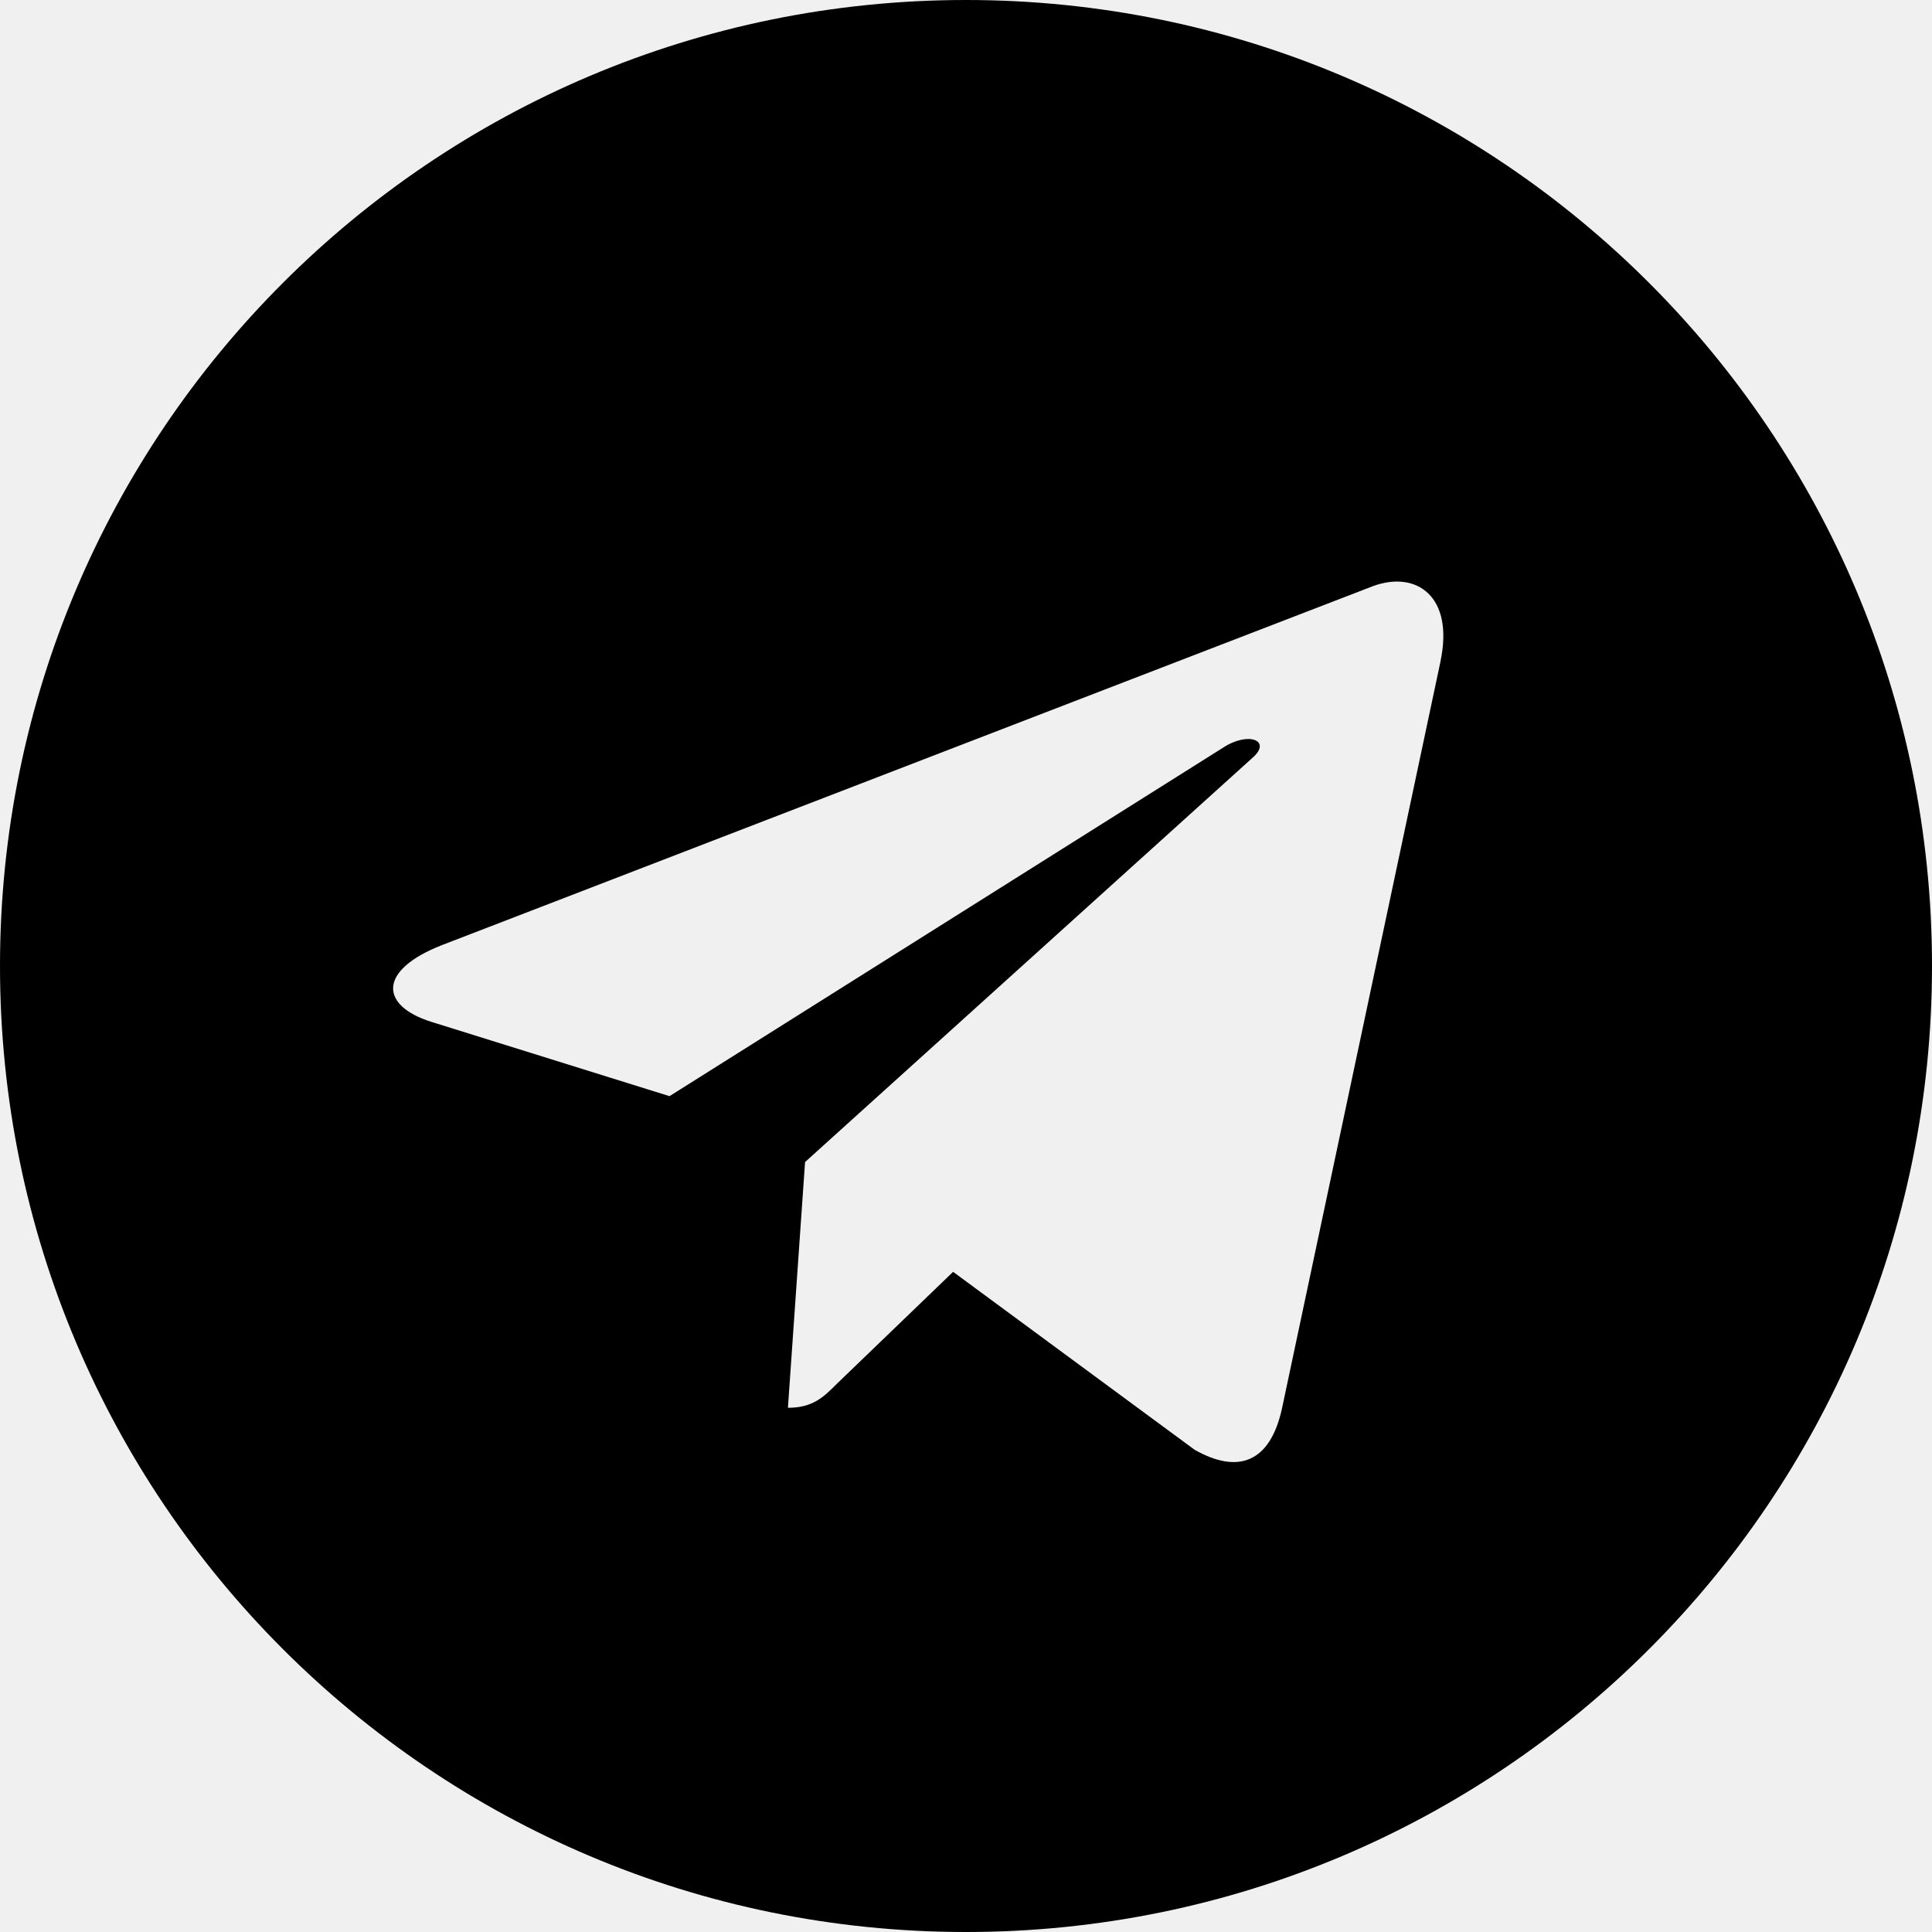
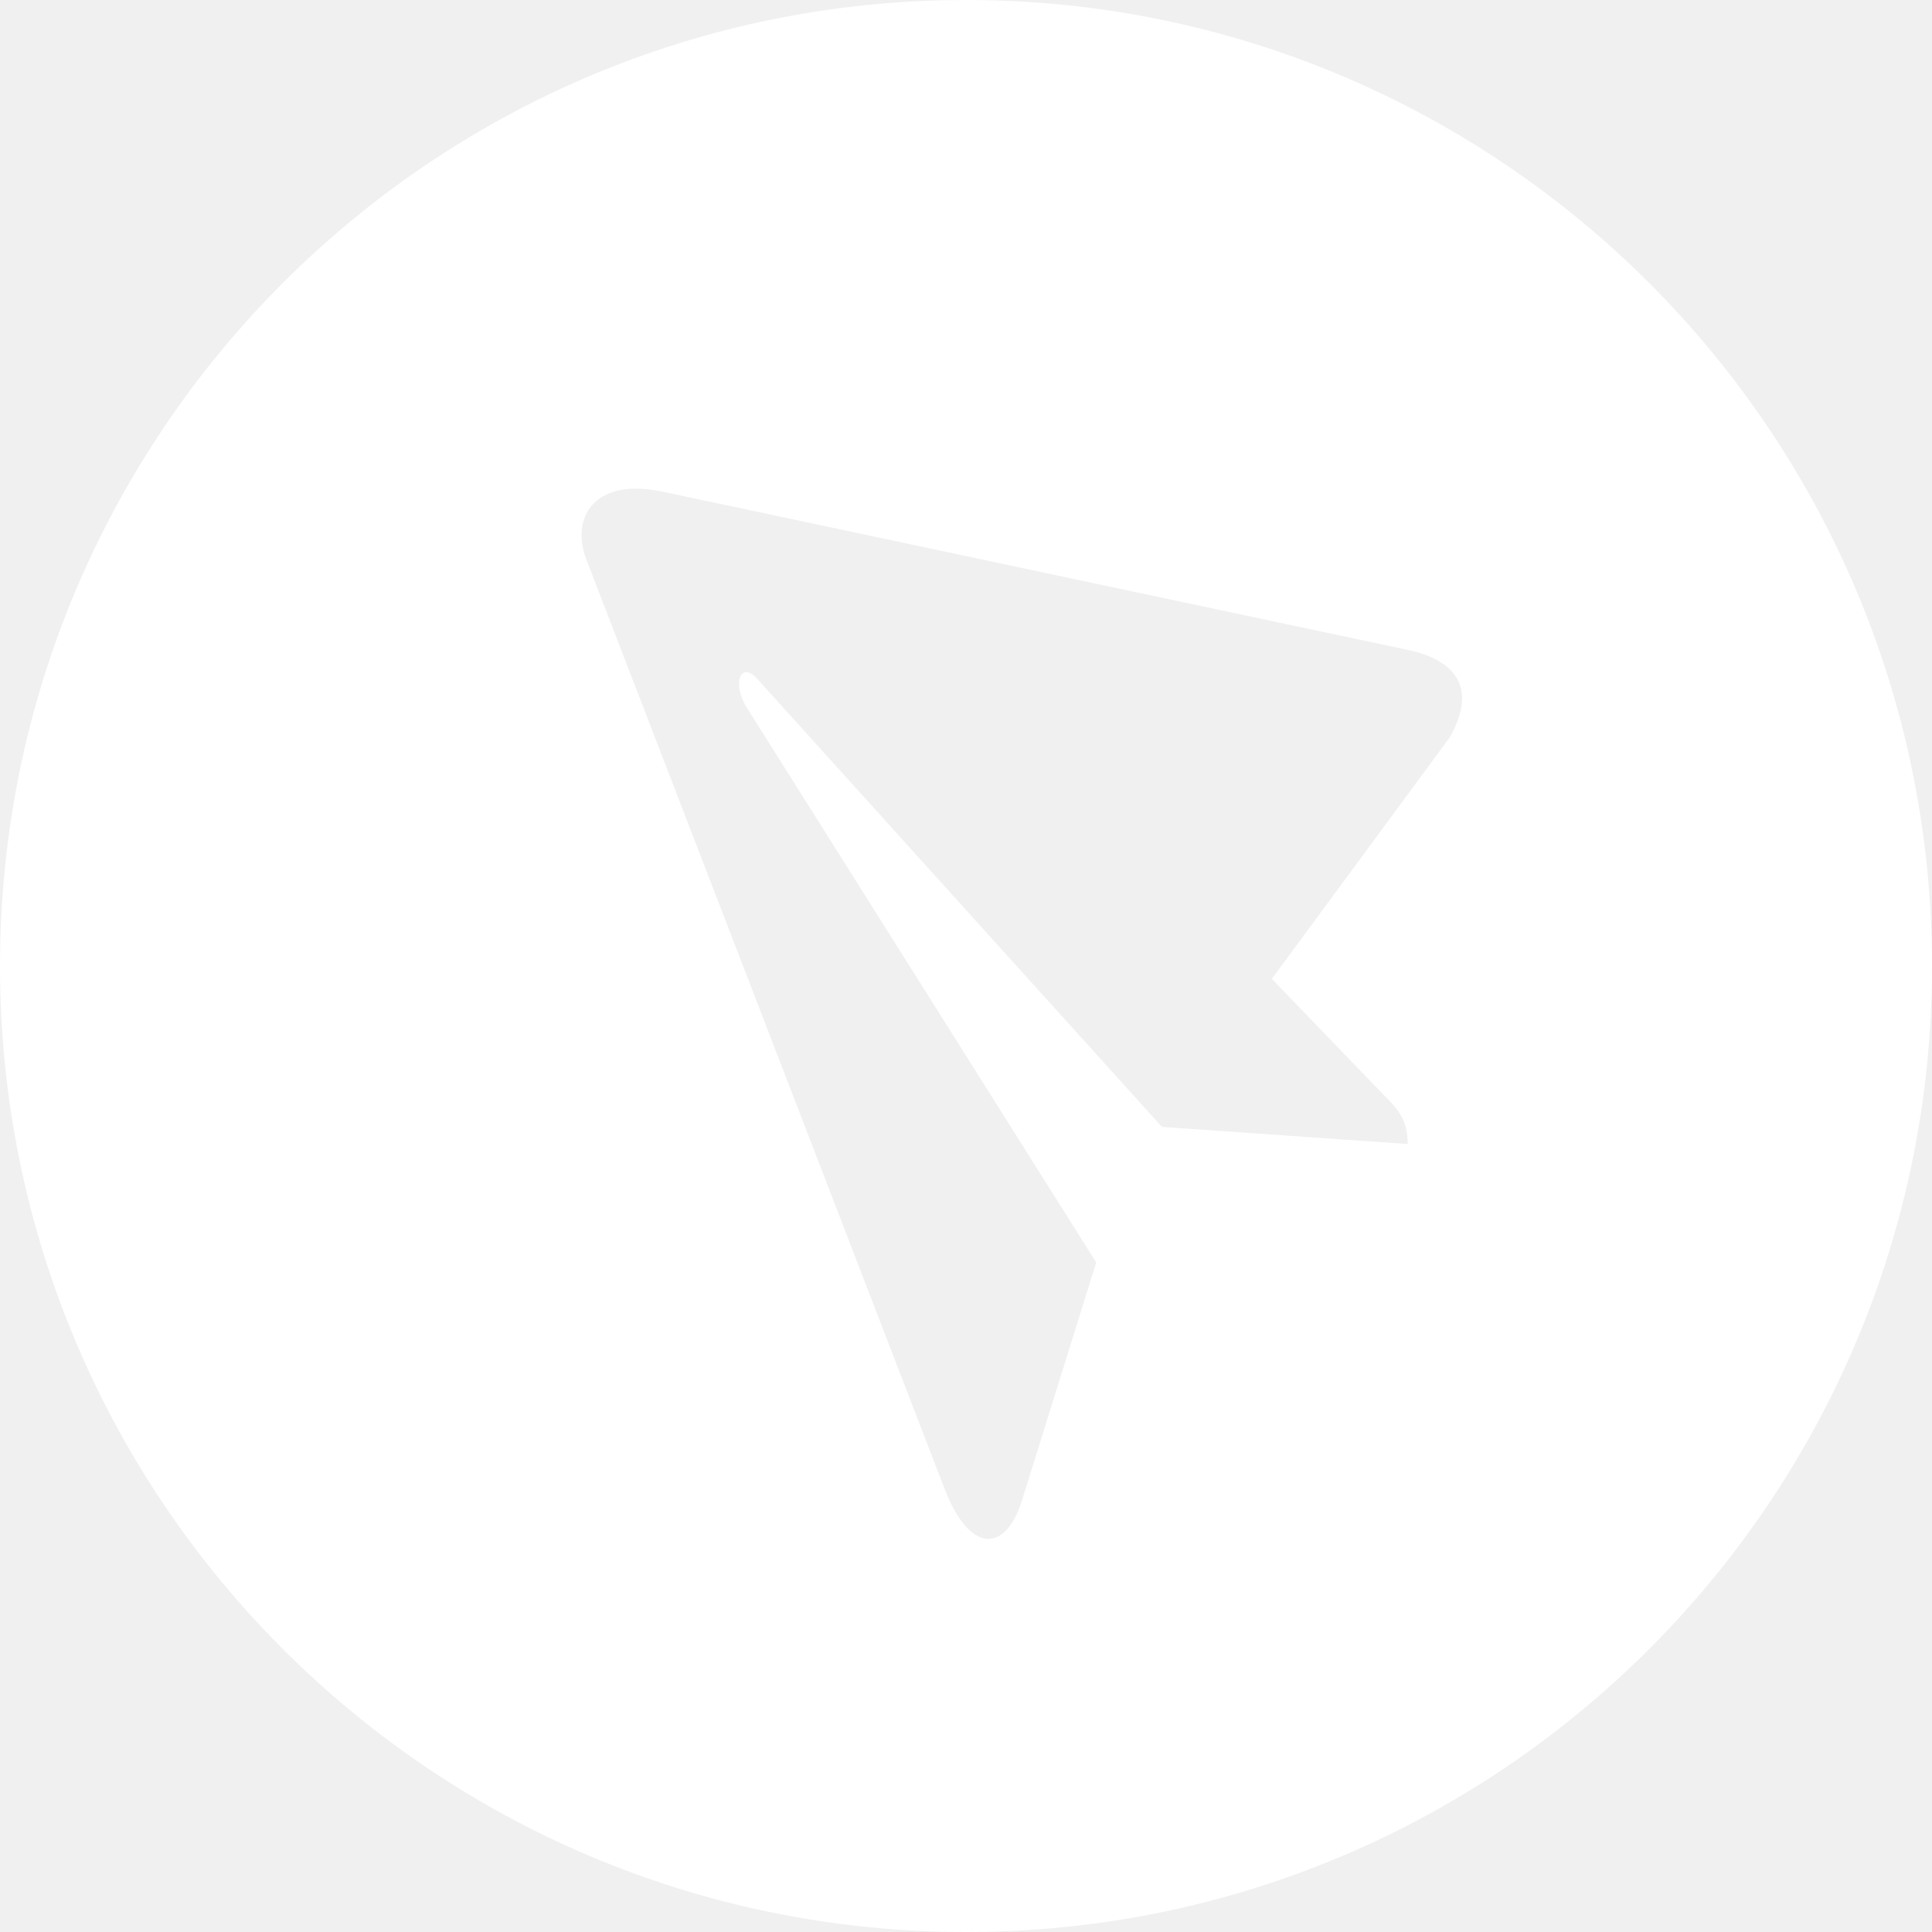
- <svg xmlns="http://www.w3.org/2000/svg" width="30" height="30" viewBox="0 0 30 30" fill="none">
-   <path d="M15 30C23.286 30 30 23.286 30 15C30 6.714 23.286 0 15 0C6.714 0 0 6.714 0 15C0 23.286 6.714 30 15 30ZM6.864 14.675L21.326 9.099C21.997 8.856 22.584 9.262 22.366 10.277L22.367 10.276L19.905 21.878C19.723 22.7 19.234 22.9 18.55 22.512L14.8 19.749L12.991 21.491C12.791 21.691 12.623 21.86 12.235 21.86L12.501 18.044L19.451 11.765C19.754 11.499 19.384 11.349 18.985 11.614L10.396 17.021L6.694 15.866C5.89 15.611 5.872 15.062 6.864 14.675Z" fill="black" />
+ <svg xmlns="http://www.w3.org/2000/svg" width="20" height="20" viewBox="0 0 20 20" fill="none">
+   <path d="M20 10C20 4.476 15.524 0 10 0C4.476 0 0 4.476 0 10C0 15.524 4.476 20 10 20C15.524 20 20 15.524 20 10ZM9.783 15.424L6.066 5.782C5.904 5.335 6.175 4.944 6.852 5.089L6.851 5.088L14.585 6.73C15.133 6.852 15.267 7.178 15.008 7.633L13.166 10.133L14.328 11.339C14.461 11.473 14.573 11.585 14.573 11.843L12.029 11.666L7.843 7.032C7.666 6.831 7.566 7.077 7.742 7.343L11.348 13.069L10.578 15.537C10.408 16.073 10.042 16.085 9.783 15.424Z" fill="white" />
</svg>
